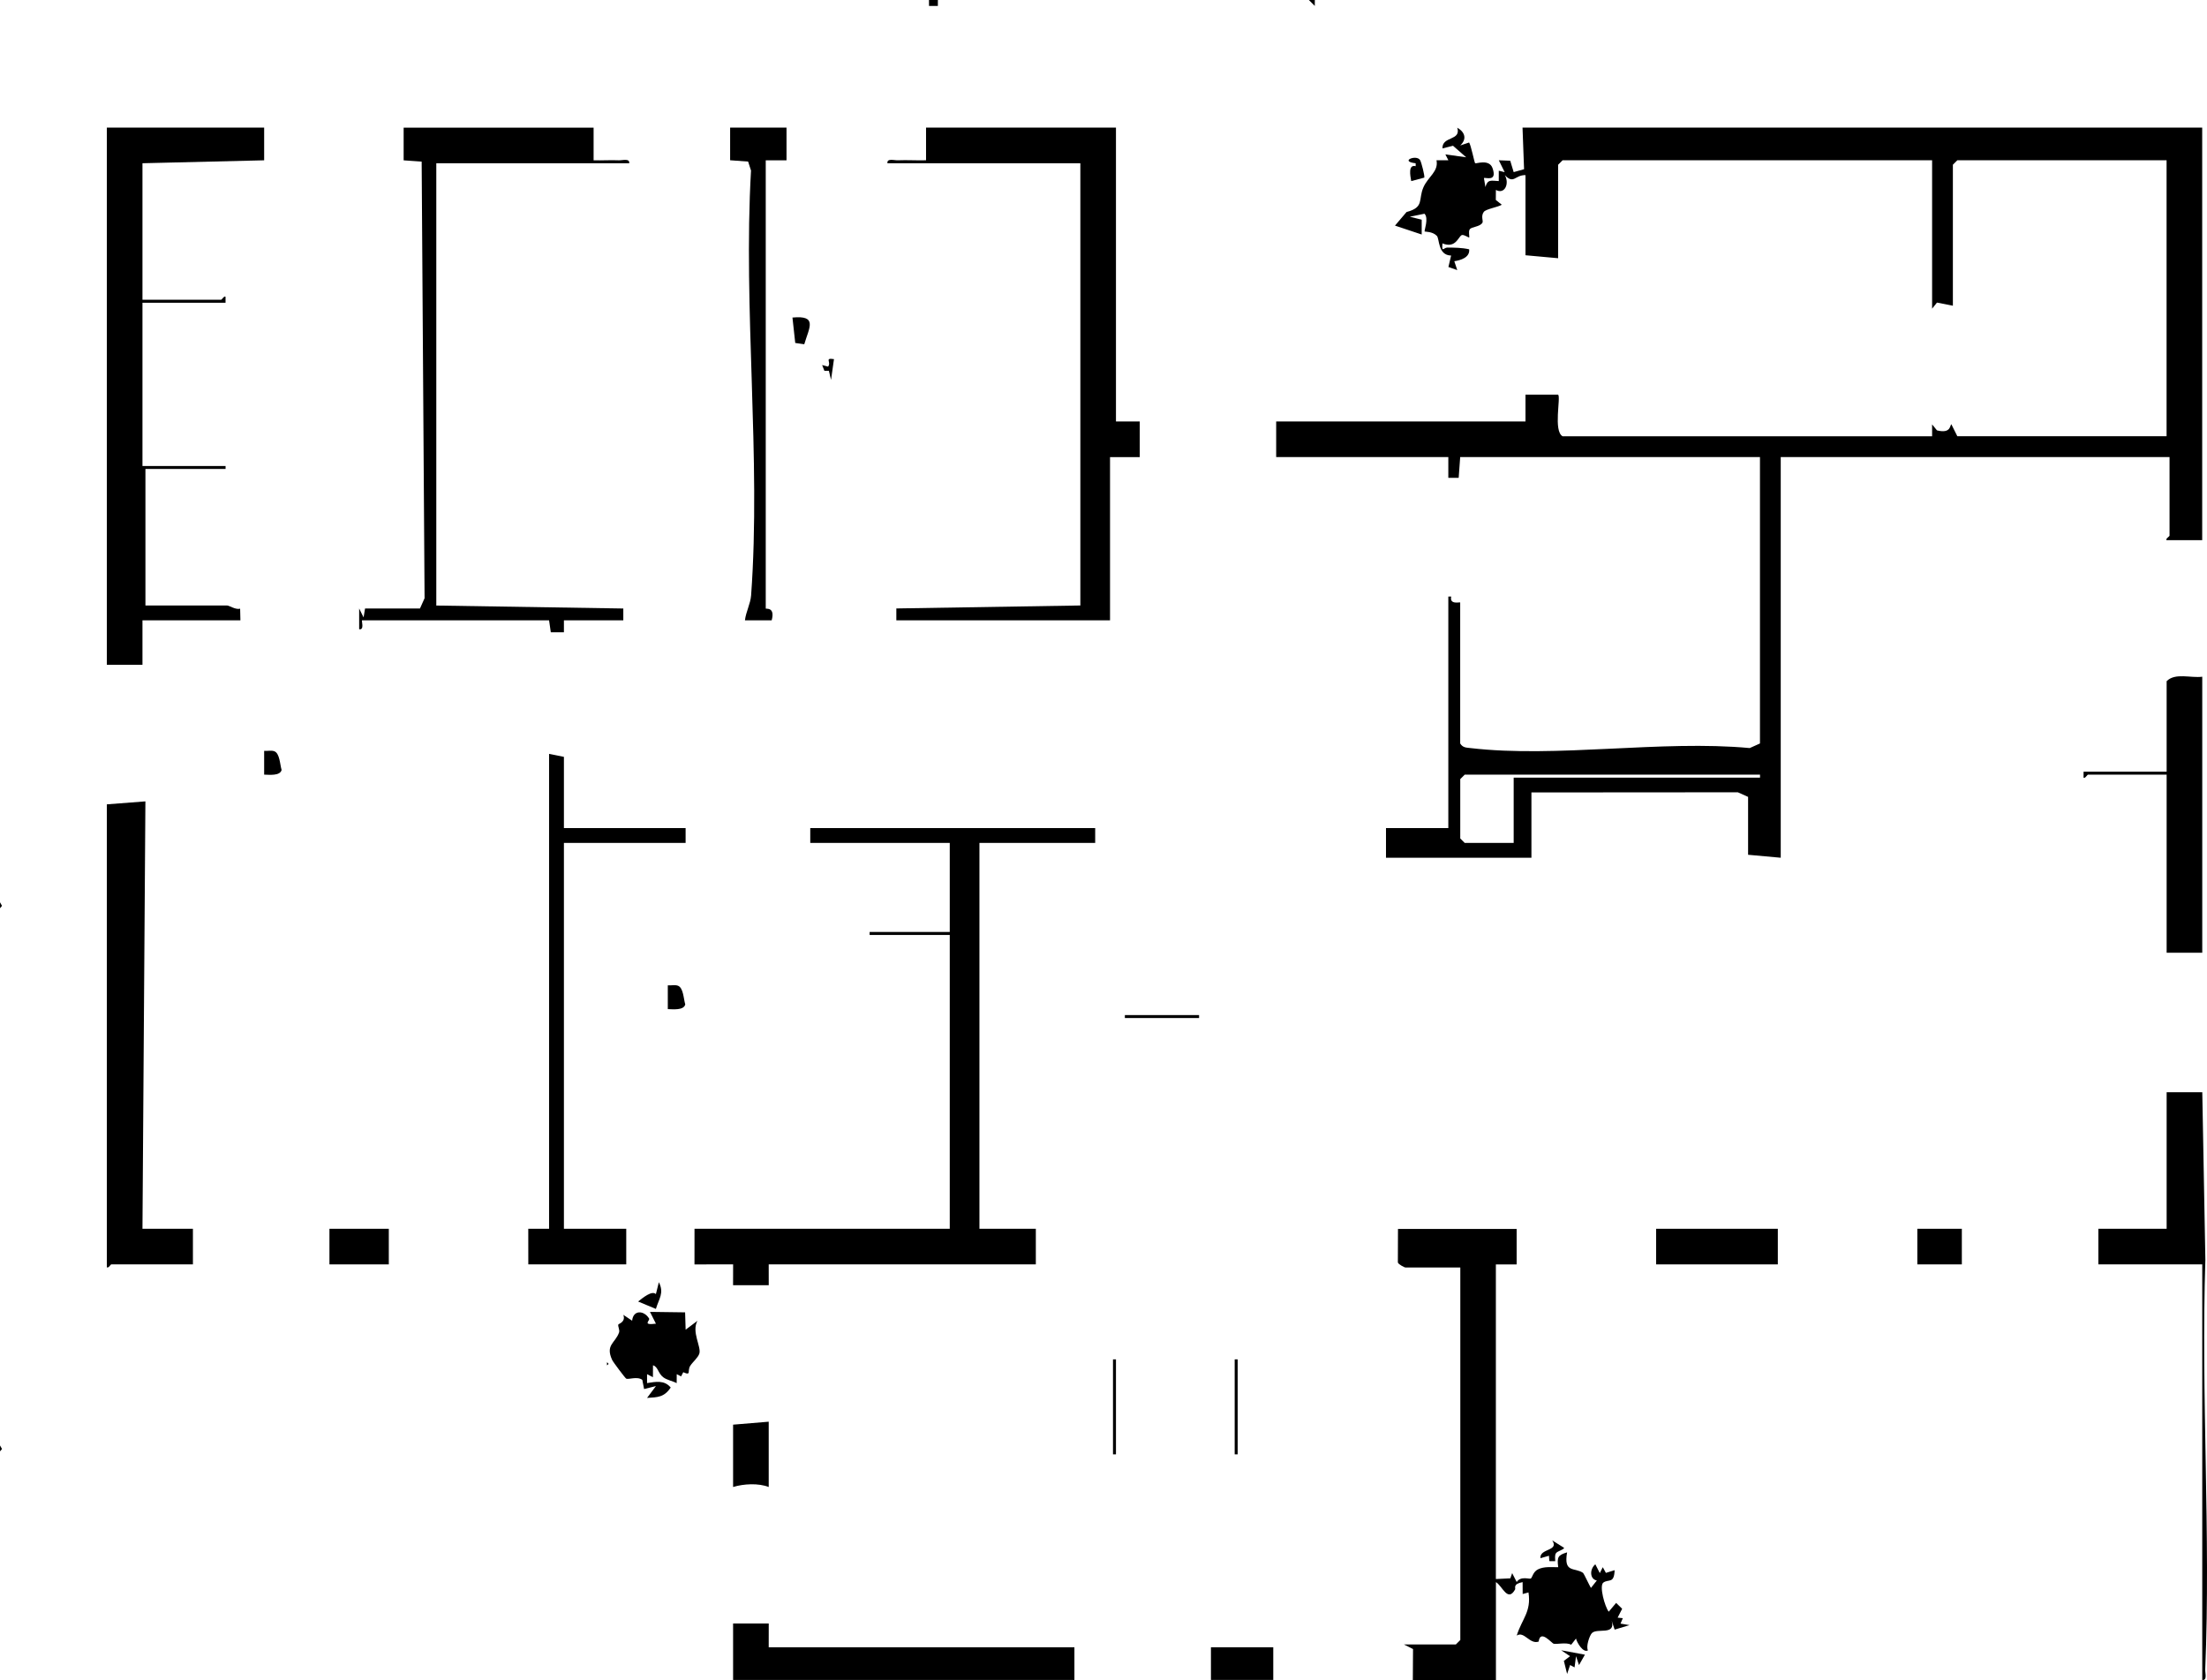
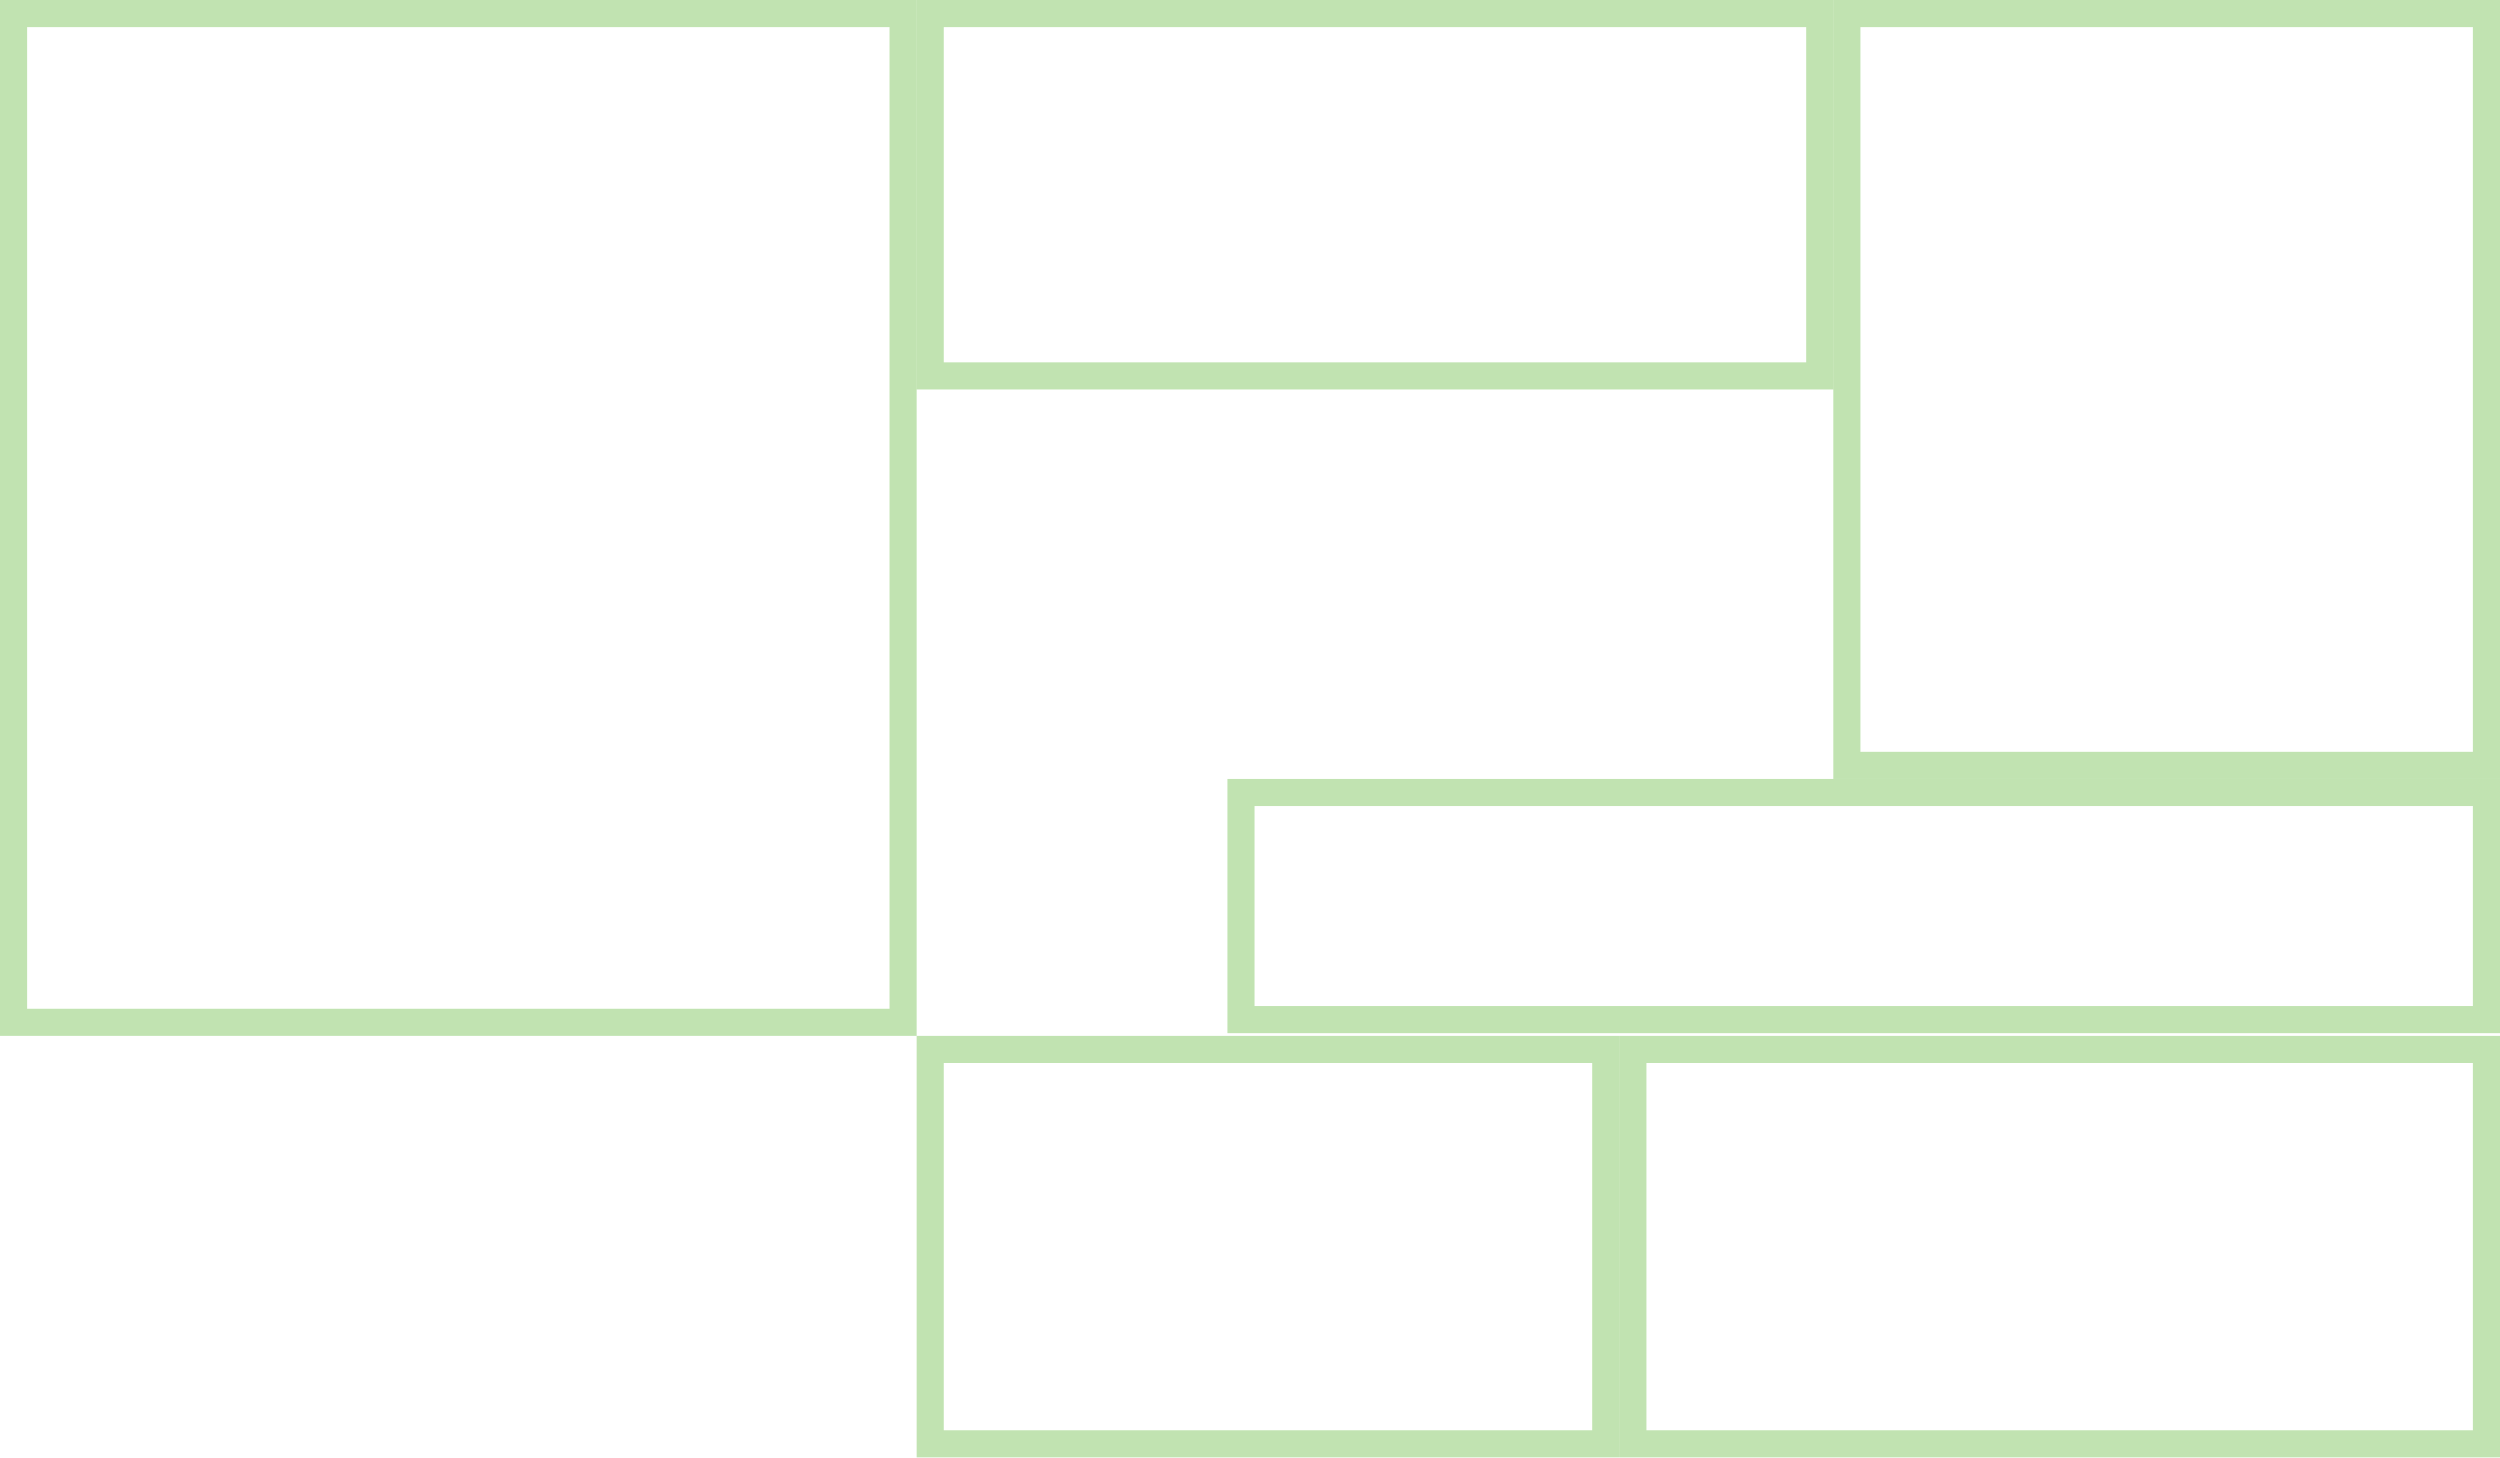
- <svg xmlns="http://www.w3.org/2000/svg" id="Layer_2" data-name="Layer 2" viewBox="0 0 743.6 566.01">
+ <svg xmlns="http://www.w3.org/2000/svg" id="Layer_2" data-name="Layer 2" viewBox="0 0 921.83 537.38">
+   <defs>
+     <style>
+       .cls-1 {
+         fill: #6bbd45;
+       }
+ 
+       .cls-2 {
+         opacity: .42;
+       }
+     </style>
+   </defs>
  <g id="Layer_1-2" data-name="Layer 1">
-     <polygon points="316 0 315.99 2 313.01 2 313 0 316 0" />
-     <polygon points="443 0 442.99 2 441 0 443 0" />
-     <polygon points="0 306 0 304 .68 305.2 0 306" />
-     <polygon points="0 489 0 487 .68 488.2 0 489" />
-     <path d="M514,59c-3.64-.08-3.9,3.23-6.99,0,1.67,2.91-.09,6.62-3,4.99l-.03,3.38,2.02,1.61c-1.3.82-5.37,1.43-6.08,2.43-1.07,1.49-.07,3.01-.45,3.63-.88,1.44-3.64,1.32-4.27,2.22-.54.78,0,2.53-.2,2.75-.11.12-1.71-1-2.42-.82-1.19.3-1.95,4.69-6.58,2.81-.26,3.35.36,1.4,1.68,1.41,2.49.03,4.85.02,7.32.59.31,2.74-2.87,3.7-5.01,4.01l1,2.99-2.98-1.04.91-3.86c-4.54-.1-3.85-5.68-4.82-6.65-1.52-1.53-3.95-1.32-4.1-1.47-.21-.22,1.47-4.47-.05-5.97l-4.94,1.01,4,1v4.99s-9-3-9-3l3.9-4.58c6.08-1.59,3.87-4.18,5.68-8.32,1.58-3.6,5.16-5.31,4.41-9.11h4s-1.01-1.98-1.01-1.98l7.01.98-4.44-3.89-3.56.9c-.14-4.25,6.37-2.47,5-6.99,2.7,1.58,3.24,3.89.99,5.99l2.99-1c.65.93,1.77,6.72,2.04,7,.22.23,4.74-1.55,5.85,1.62,1.71,4.88-2.49,2.98-2.89,3.38l.5,3.01c.74-2.7,1.93-2.13,4.5-2.01v-3.5s1.99.5,1.99.5l-1.98-4.01,3.85.15,1.16,3.84,3.5-.98-.52-14.02h229v139h-12c-.5-.37,1-1.29,1-1.5v-26.5h-131v135s-11-1-11-1v-19.5l-3.45-1.55-69.55.05v22h-49v-10h21v-78h.98c-.68,2.88,3.02,1.78,3.02,2v47.5c.88,1.43,1.99,1.38,3.45,1.55,28.97,3.4,64.42-2.78,94.1,0l3.45-1.55v-96.5h-101l-.51,7.01h-3.49s0-7.01,0-7.01h-58v-12h84v-9.01s11.01,0,11.01,0c.94.94-1.69,12.25,1.49,14.01h124.5v-4s1.64,2.01,1.64,2.01c4.88,1.24,4.32-1.95,4.86-2.03l2,4.01h70.5V54h-70.5l-1.5,1.5v47.5l-5.36-1.05-1.64,2.05v-50h-124.5l-1.5,1.5v31.5l-11-1v-27ZM593,261h-99.5l-1.5,1.5v20l1.5,1.5h16.5v-22h83v-1Z" />
-     <polygon points="369 279 369 284 330 284 330 414 349 414 349 426 259 426 259.01 433.01 246.99 433.01 247.01 425.99 233.99 426.01 234 414 320 414 320 315 293 315 293 314 320 314 320 284 273 284 273 279 369 279" />
-     <path d="M89,43v11.01s-41,.99-41,.99v46h26.5c.23,0,1.09-1.48,1.49-1v2s-27.99,0-27.99,0v55h28v1h-27v46h27.5c.73,0,2.92,1.52,4.41,1.08l.09,3.92h-33v15h-12V43h53Z" />
-     <path d="M376,43v99h8.01s0,12.01,0,12.01h-10.01s0,54.99,0,54.99h-72v-4s62-1,62-1V55h-65c-.22-1.76,2.26-.95,3.49-1,3.16-.13,6.36.09,9.52,0v-11.01s63.99,0,63.99,0Z" />
-     <path d="M511,414v12.01s-7,0-7,0v106l4.87-.23.62-1.76,1.53,3c1.33-2.12,4.29-.89,4.75-1.18.53-.34.72-2.25,2.44-3.1,2.1-1.03,4.56-.69,6.8-.72-.43-3.34-.18-4.04,2.99-5-1.26,7.11,2.58,4.97,5.39,6.93.23.16,2.12,4.21,2.64,5.06l1.99-2.51c-2.43-.44-2.46-3.83-.51-5.46l1.51,2.97,1-1.99,1.05,1.92,2.94-.91c-.16,4.65-1.98,2.9-3.78,4.16-1.51,1.05.51,8.24,1.8,9.83l2.49-2.97,2.03,1.98-1.52,2.99,1.74.18-.77,1.83,3.03.51-5.01,1.51-.99-3c1.46,5.15-5.07,2.29-6.73,4.24-.79.93-1.98,4.44-1.28,5.75-1.6.97-3.74-2.66-4.02-3.98l-1.61,2.07c-1.69-.87-4.77-.09-5.88-.31-.72-.15-4.53-5.02-5.09-.74-3.01,1.07-4.89-3.66-7.39-2.02,1.75-5.64,4.97-7.99,3.96-14.53l-1.96.53-.02-4.01c-3.42.66-2.28,2.01-2.53,2.46-2.47,4.5-4.36-1.27-6.46-2.46v33h-28l.07-10.45-3.07-1.55h17.5l1.5-1.5v-125.5h-18.5c-.28,0-2.33-1.03-2.54-1.69l.04-11.31h40Z" />
-     <path d="M48,414h17v12h-27.5c-.3,0-.77,1.27-1.5,1v-156l12.99-1-.99,144Z" />
-     <path d="M200,43v11.01c2.82.08,5.68-.12,8.51,0,1.23.05,3.71-.76,3.49,1h-65v149.01s63.01,1,63.01,1v3.99h-20.01v4.01s-4.42.01-4.42.01l-.58-4.02h-63c-.3,0,.89,3.37-.99,2.99v-6.99s1.49,3.01,1.49,3.01l.5-3.01h18.5l1.55-3.45-.98-147.11-6.07-.43v-11.01h64.01Z" />
-     <polygon points="190 255 190 279 231 279 231 284 190 284 190 414 211 414 211 426 178 426 177.99 413.99 185 414 185 254 190 255" />
-     <polygon points="247 547 259.01 546.99 259 555 362 555 362 566 247 566 247 547" />
-     <path d="M742,228v93h-12v-60h-26.5c-.23,0-1.09,1.48-1.49,1v-2s27.99,0,27.99,0v-30.5c2.9-2.93,8.14-.98,12-1.5Z" />
-     <path d="M730,368h12.01s1.04,56.45,1.04,56.45c-1.5,45.7,1.85,92.49-.05,138.06-.05,1.23.76,3.71-1,3.49v-140h-35v-12h23v-46Z" />
-     <path d="M265,43v11.01s-7,0-7,0v151c0,.27,3.25-.67,2,4h-9.01c.33-2.89,1.87-5.58,2.08-8.43,3.37-46.19-2.72-96.49-.03-143.12l-.98-3.02-6.06-.45v-10.99s19,0,19,0Z" />
-     <path d="M230.83,442.17l.18,5.83,3.98-2.99c-2.07,3.67,1.34,8.75.64,11.02-.43,1.4-2.15,2.76-3.04,4.1-1.15,1.74.48,3.48-2.38,2.2l-.73,1.4-1.47-.74-.02,3.02c-1.41-.75-3.31-1.05-4.52-1.98-1.79-1.37-1.74-3.55-3.46-4.03l-.02,4-1.98-1.01v3c2.87-.44,5.81-1.1,7.97,1.5-2.21,3.3-4.38,3.27-7.97,3.5l2.99-3.99-3.99,1-.6-3.1c-1.76-1.29-4.68.02-5.45-.43-.34-.2-4.37-5.54-4.7-6.26-2.35-5.1.98-5.61,2.3-9.22.35-.95-.47-2.1-.22-2.76.07-.19,2.58-.84,1.67-3.24l2.97,1.99c.38-3.74,4-3.51,5.71-.76.44.7-2.52,2.37,2.31,1.76l-2-3.98,11.83.16Z" />
-     <rect x="558" y="414" width="41" height="12" />
-     <path d="M259,501c-3.46-1.34-8.38-1.1-12,0v-21l12-1v22Z" />
-     <rect x="111" y="414" width="20" height="12" />
-     <rect x="408" y="555" width="21" height="11" />
-     <rect x="646" y="414" width="15" height="12" />
-     <path d="M270.98,115.99l-3.04-.44-.94-8.56c8.58-.82,5.64,3.36,3.98,9Z" />
-     <path d="M89,261v-8.01c1.09.08,2.4-.24,3.39.11,1.87.66,1.92,4.43,2.49,6.31-.5,2.08-4.22,1.61-5.88,1.58Z" />
-     <path d="M225,340v-8.01c1.09.08,2.4-.24,3.39.11,1.87.66,1.92,4.43,2.49,6.31-.5,2.08-4.22,1.61-5.88,1.58Z" />
-     <polygon points="532.01 561 531.01 558 530.51 561.78 529.01 560.98 528.01 563.99 526.91 559.59 528.99 558.01 526 556.01 534 557.5 532.01 561" />
-     <rect x="375" y="458" width="1" height="32" />
-     <rect x="416" y="458" width="1" height="32" />
-     <path d="M220.98,441l-5.98-2.49c1.63-1.29,4.67-3.8,5.99-2.5l1-4c1.86,3.66,0,5.58-1,8.99Z" />
-     <path d="M479.89,59.84l-4.41,1.17c-.33-1.83-1.1-5.69,1.5-5.02v-.98c-5.61-.65.26-3.08,1.49-1.07.44.72,1.65,5.49,1.41,5.9Z" />
-     <rect x="379" y="342" width="25" height="1" />
-     <path d="M524.26,523.31c-.48.65-.27,1.86-.26,2.69l-1.99-.02-.12-1.81-2.88.82c-.32-3.37,6.41-2.33,3.99-5.99l3.98,2.49c-.04.67-2.15,1.03-2.73,1.81Z" />
-     <path d="M280.99,121l-.99,6.99-.72-3.06-1.51.02-.77-1.96,2,.53c1.2-1.53-1.34-3.04,1.99-2.52Z" />
-     <path d="M204.5,459c.65.33.65.67,0,1v-1Z" />
+     <g class="cls-2">
+       <path class="cls-1" d="M328,10v361.96H10V10h318M338,0H0v381.96h338V0h0Z" />
+     </g>
+     <g class="cls-2">
+       <path class="cls-1" d="M587.09,391.96v135.42h-239.09v-135.42h239.09M597.09,381.96h-259.09v155.42h259.09v-155.42h0Z" />
+     </g>
+     <g class="cls-2">
+       <path class="cls-1" d="M911.83,391.96v135.42h-304.74v-135.42h304.74M921.83,381.96h-324.74v155.42h324.74v-155.42h0Z" />
+     </g>
+     <g class="cls-2">
+       <path class="cls-1" d="M911.83,297.22v73.74h-449.24v-73.74h449.24M921.83,287.22h-469.24v93.74h469.24v-93.74h0Z" />
+     </g>
+     <g class="cls-2">
+       <path class="cls-1" d="M666,10v123.61h-318V10h318M676,0h-338v143.61h338V0h0Z" />
+     </g>
+     <g class="cls-2">
+       <path class="cls-1" d="M911.83,10v267.22h-225.83V10h225.83M921.83,0h-245.83v287.22h245.83V0h0Z" />
+     </g>
  </g>
</svg>
